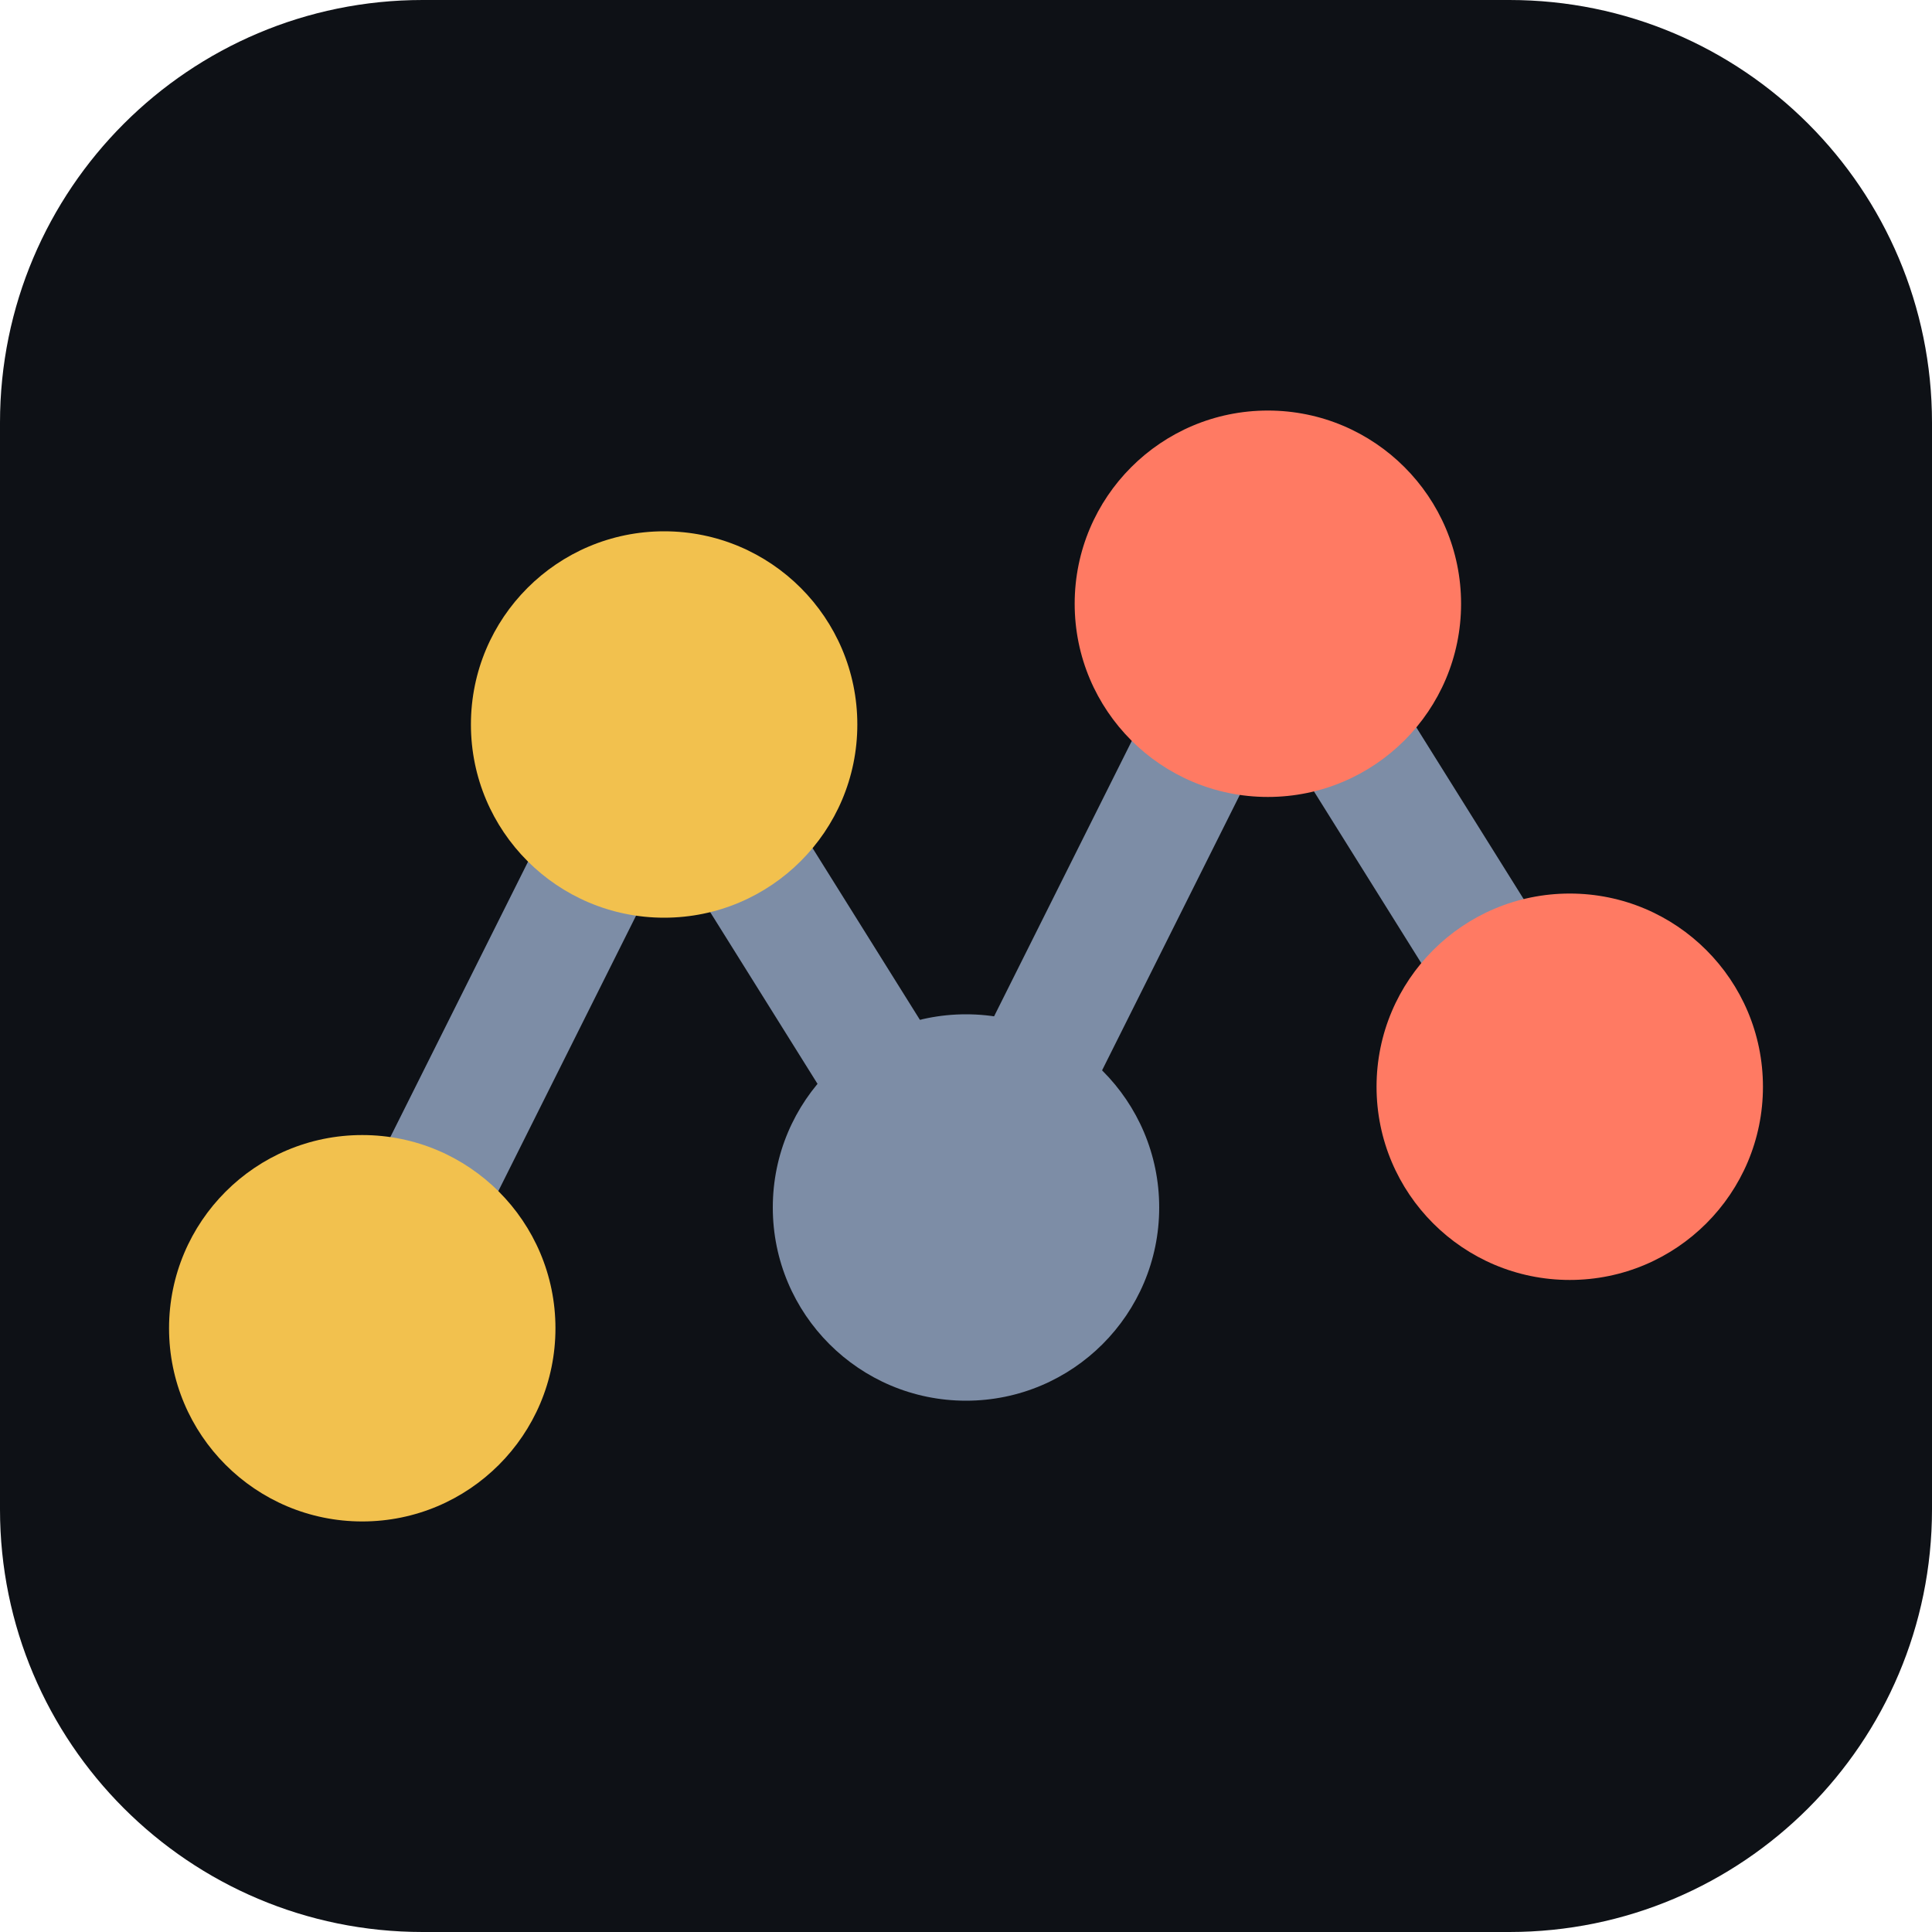
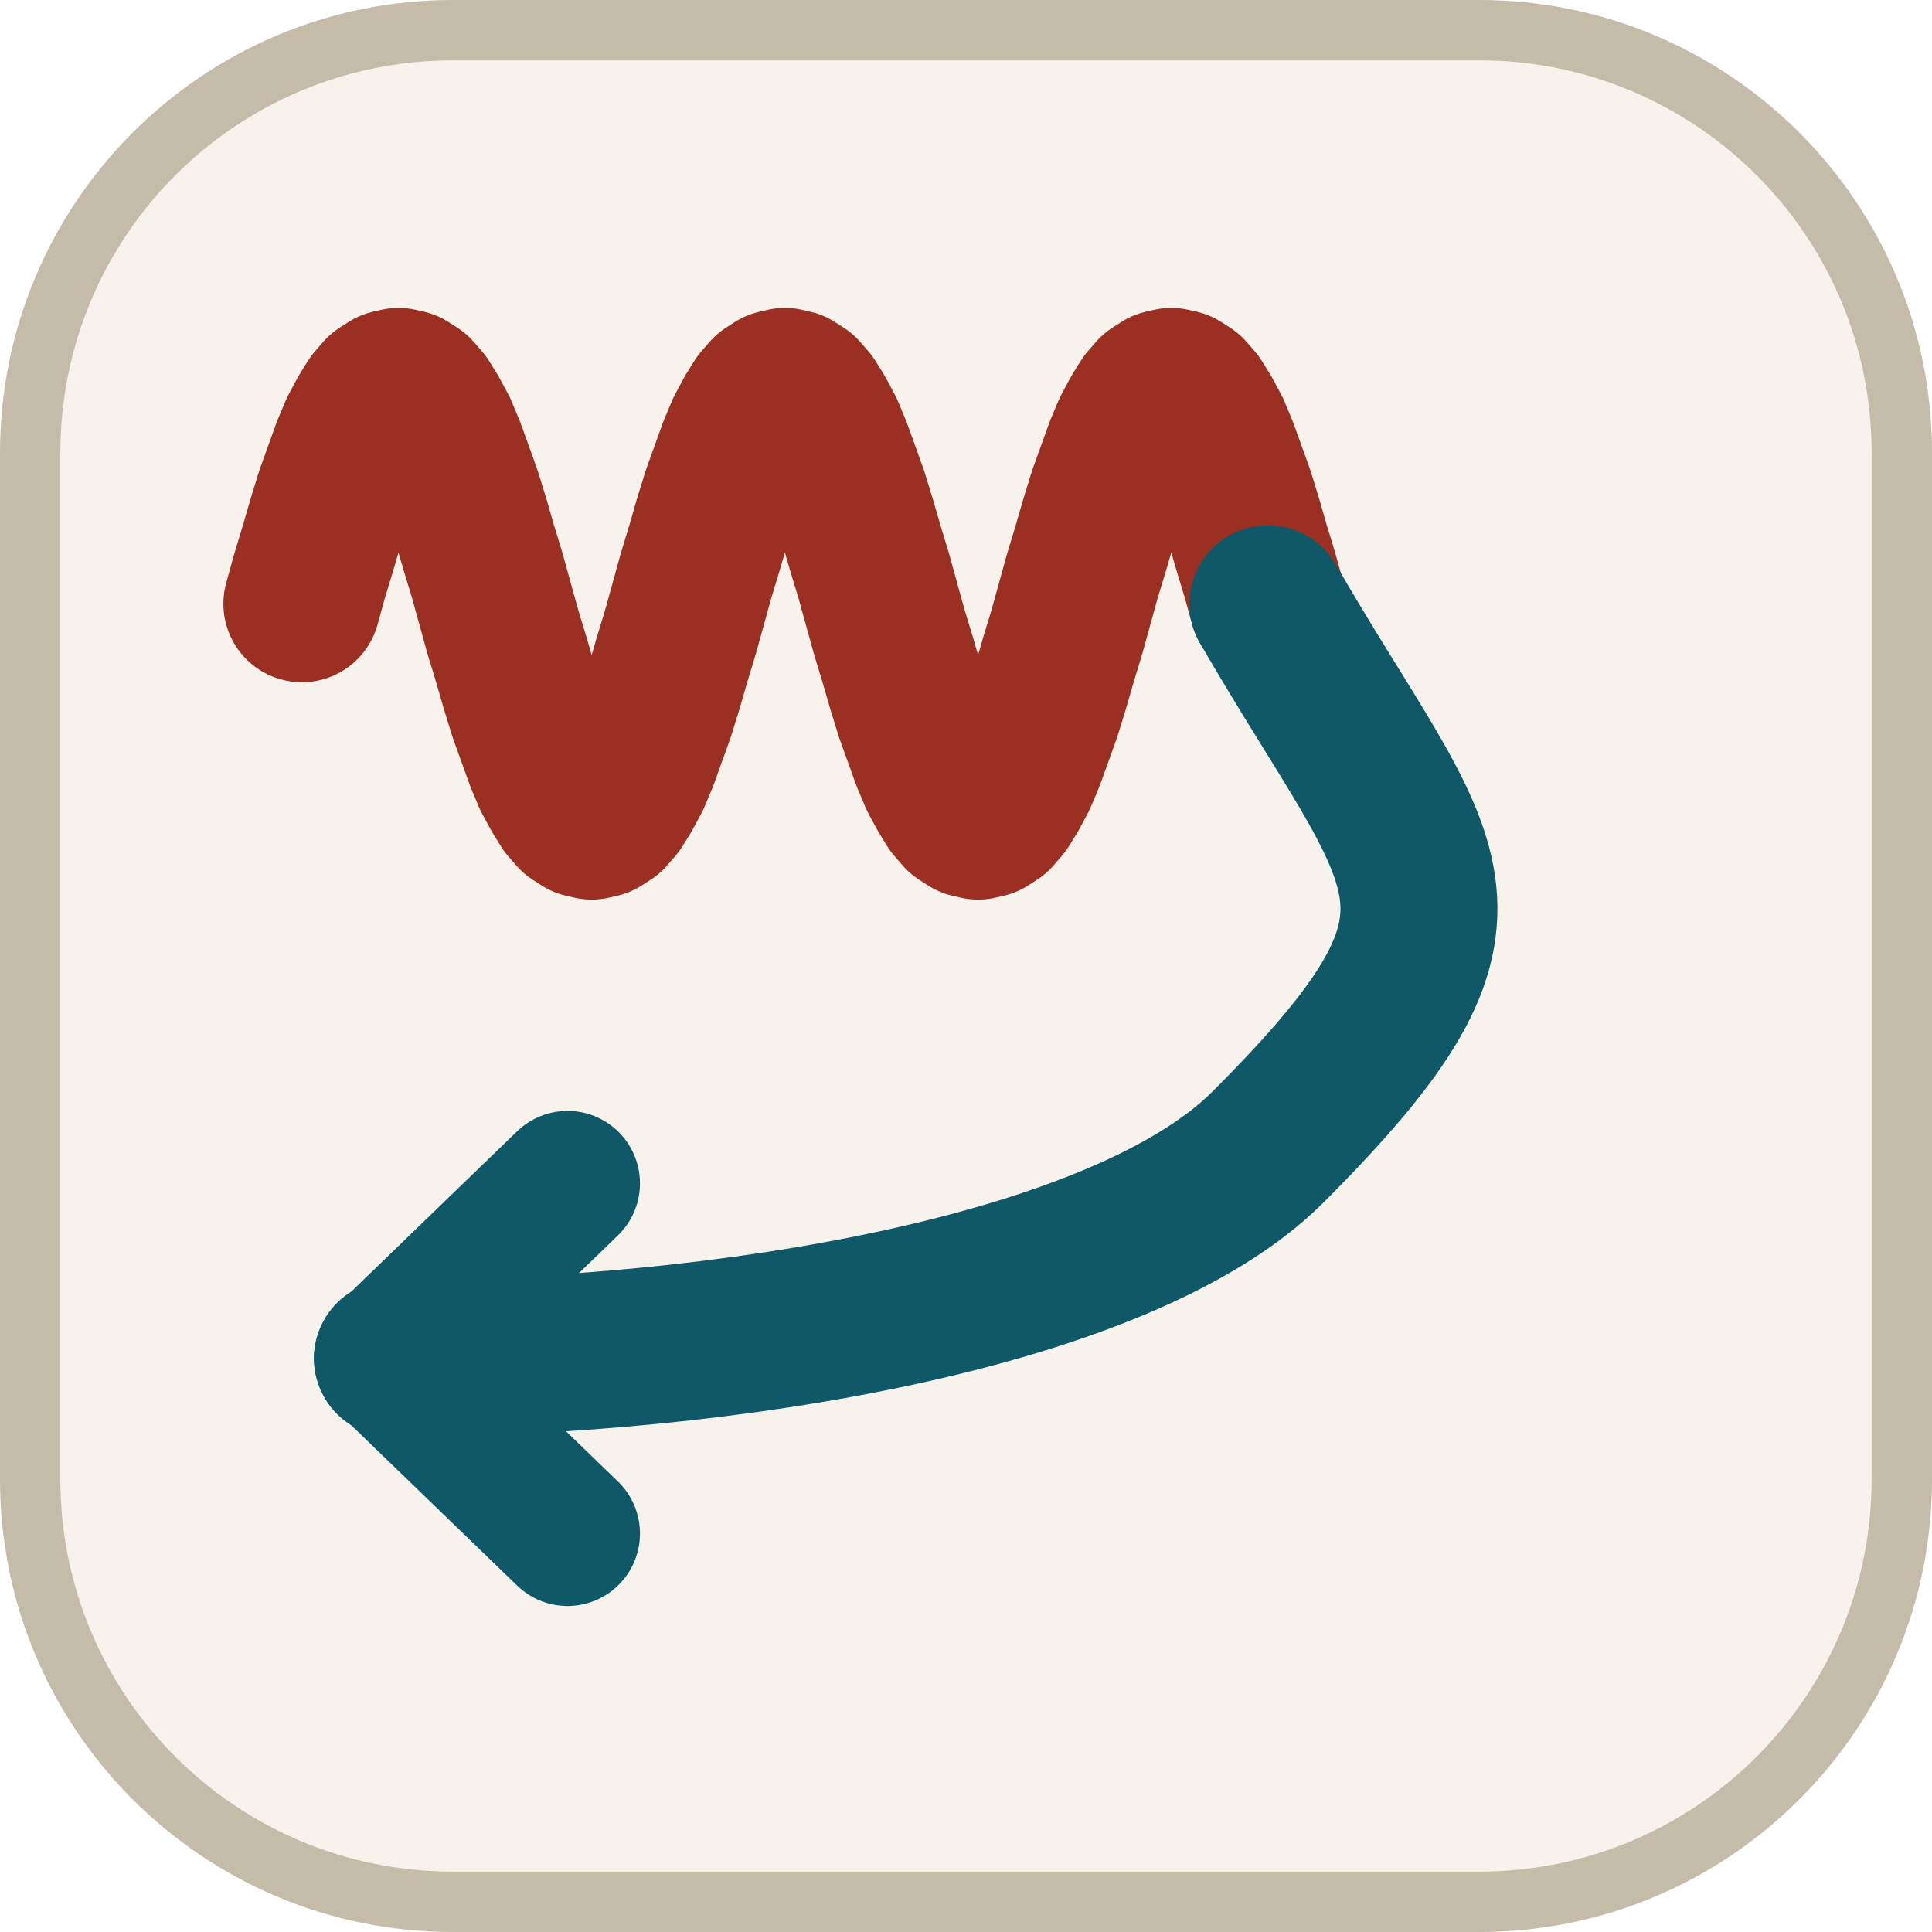
<svg xmlns="http://www.w3.org/2000/svg" viewBox="0 0 32 32">
-   <rect width="32" height="32" rx="7" fill="#0e1116" />
-   <path d="M6 22 L11 12 L16 20 L21 10 L26 18" fill="none" stroke="#7d8da6" stroke-width="2" stroke-linecap="round" stroke-linejoin="round" />
-   <circle cx="6" cy="22" r="3.2" fill="#f2c14e" />
-   <circle cx="11" cy="12" r="3.2" fill="#f2c14e" />
-   <circle cx="16" cy="20" r="3.2" fill="#7d8da6" />
-   <circle cx="21" cy="10" r="3.2" fill="#ff7a63" />
-   <circle cx="26" cy="18" r="3.2" fill="#ff7a63" />
+   <style>
+     .bg { fill: #f7f3ec; stroke: #c4bba9; }
+     .helix { stroke: #9a2f22; }
+     .strand { stroke: #0f5868; }
+     @media (prefers-color-scheme: dark) {
+       .bg { fill: #0a0f16; stroke: #232c38; }
+       .helix { stroke: #e05a48; }
+       .strand { stroke: #5fd4e0; }
+     }
+   </style>
+   <rect class="bg" x="0.5" y="0.5" width="31" height="31" rx="7" stroke-width="1" />
+   <path class="helix" d="M5.00 10.00 L5.13 9.53 L5.27 9.07 L5.40 8.62 L5.53 8.20 L5.67 7.81 L5.80 7.45 L5.93 7.14 L6.07 6.88 L6.20 6.67 L6.33 6.52 L6.47 6.43 L6.60 6.40 L6.73 6.43 L6.87 6.52 L7.00 6.67 L7.13 6.88 L7.27 7.14 L7.40 7.45 L7.53 7.81 L7.67 8.20 L7.80 8.62 L7.93 9.07 L8.07 9.53 L8.20 10.00 L8.33 10.47 L8.47 10.93 L8.60 11.38 L8.73 11.80 L8.87 12.19 L9.00 12.55 L9.13 12.86 L9.27 13.12 L9.40 13.33 L9.53 13.48 L9.67 13.57 L9.80 13.60 L9.93 13.57 L10.07 13.48 L10.20 13.33 L10.33 13.12 L10.47 12.86 L10.60 12.55 L10.73 12.19 L10.87 11.80 L11.00 11.38 L11.13 10.93 L11.27 10.47 L11.40 10.00 L11.53 9.53 L11.67 9.07 L11.80 8.62 L11.93 8.20 L12.07 7.81 L12.20 7.45 L12.33 7.14 L12.47 6.88 L12.60 6.67 L12.73 6.52 L12.87 6.43 L13.00 6.40 L13.13 6.43 L13.27 6.52 L13.40 6.67 L13.53 6.88 L13.67 7.14 L13.80 7.45 L13.93 7.81 L14.07 8.20 L14.20 8.62 L14.33 9.07 L14.47 9.53 L14.60 10.00 L14.73 10.47 L14.87 10.93 L15.00 11.38 L15.13 11.80 L15.27 12.19 L15.40 12.55 L15.53 12.86 L15.67 13.12 L15.80 13.33 L15.93 13.48 L16.07 13.57 L16.20 13.60 L16.33 13.57 L16.47 13.48 L16.60 13.33 L16.73 13.12 L16.87 12.86 L17.00 12.55 L17.13 12.19 L17.27 11.80 L17.40 11.38 L17.53 10.93 L17.67 10.47 L17.80 10.00 L17.93 9.53 L18.07 9.07 L18.20 8.62 L18.33 8.20 L18.47 7.81 L18.60 7.45 L18.73 7.14 L18.87 6.88 L19.00 6.67 L19.13 6.52 L19.27 6.43 L19.40 6.40 L19.53 6.43 L19.67 6.52 L19.80 6.67 L19.93 6.88 L20.07 7.14 L20.20 7.45 L20.33 7.81 L20.47 8.20 L20.60 8.62 L20.73 9.07 L20.87 9.53 L21.00 10.00" fill="none" stroke-width="2.6" stroke-linecap="round" stroke-linejoin="round" />
+   <path class="strand" d="M21.00 10.00 C23.60 14.50 25 15 21 19 C18.6 21.4 12 22.5 6.5 22.5" fill="none" stroke-width="2.6" stroke-linecap="round" stroke-linejoin="round" />
+   <path class="strand" d="M9.4 19.6 L6.4 22.5 L9.4 25.4" fill="none" stroke-width="2.4" stroke-linecap="round" stroke-linejoin="round" />
</svg>
